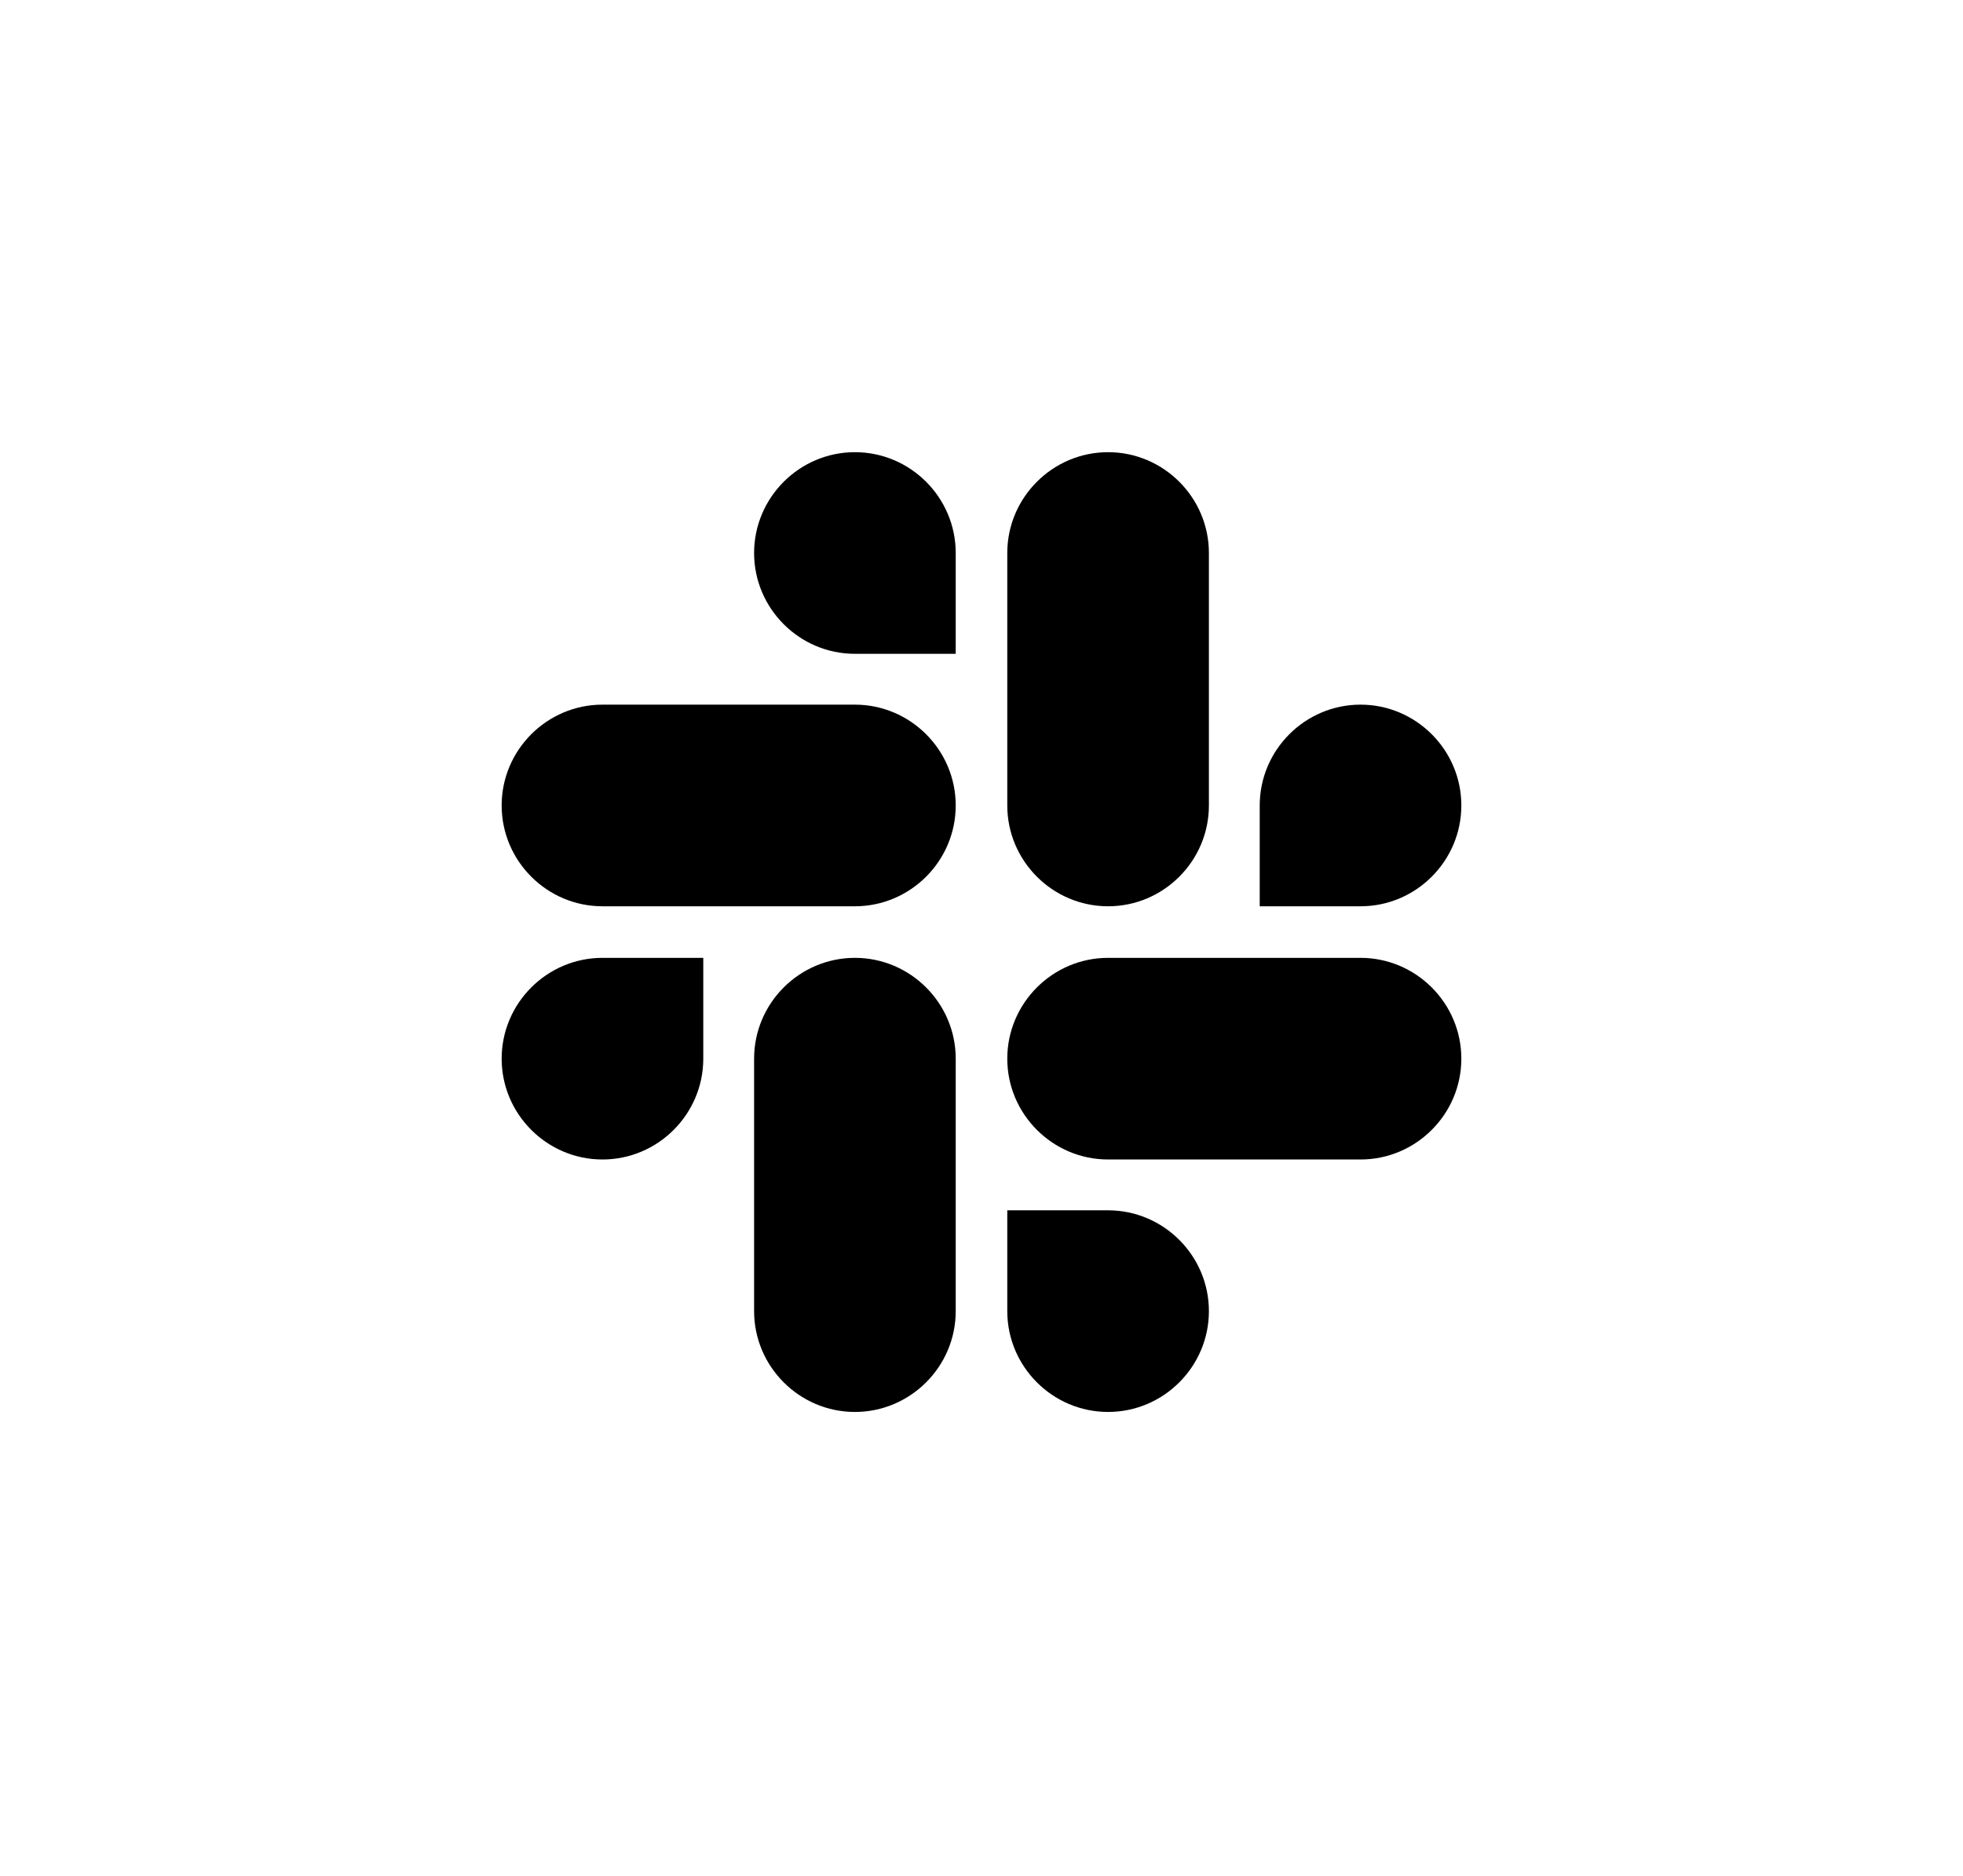
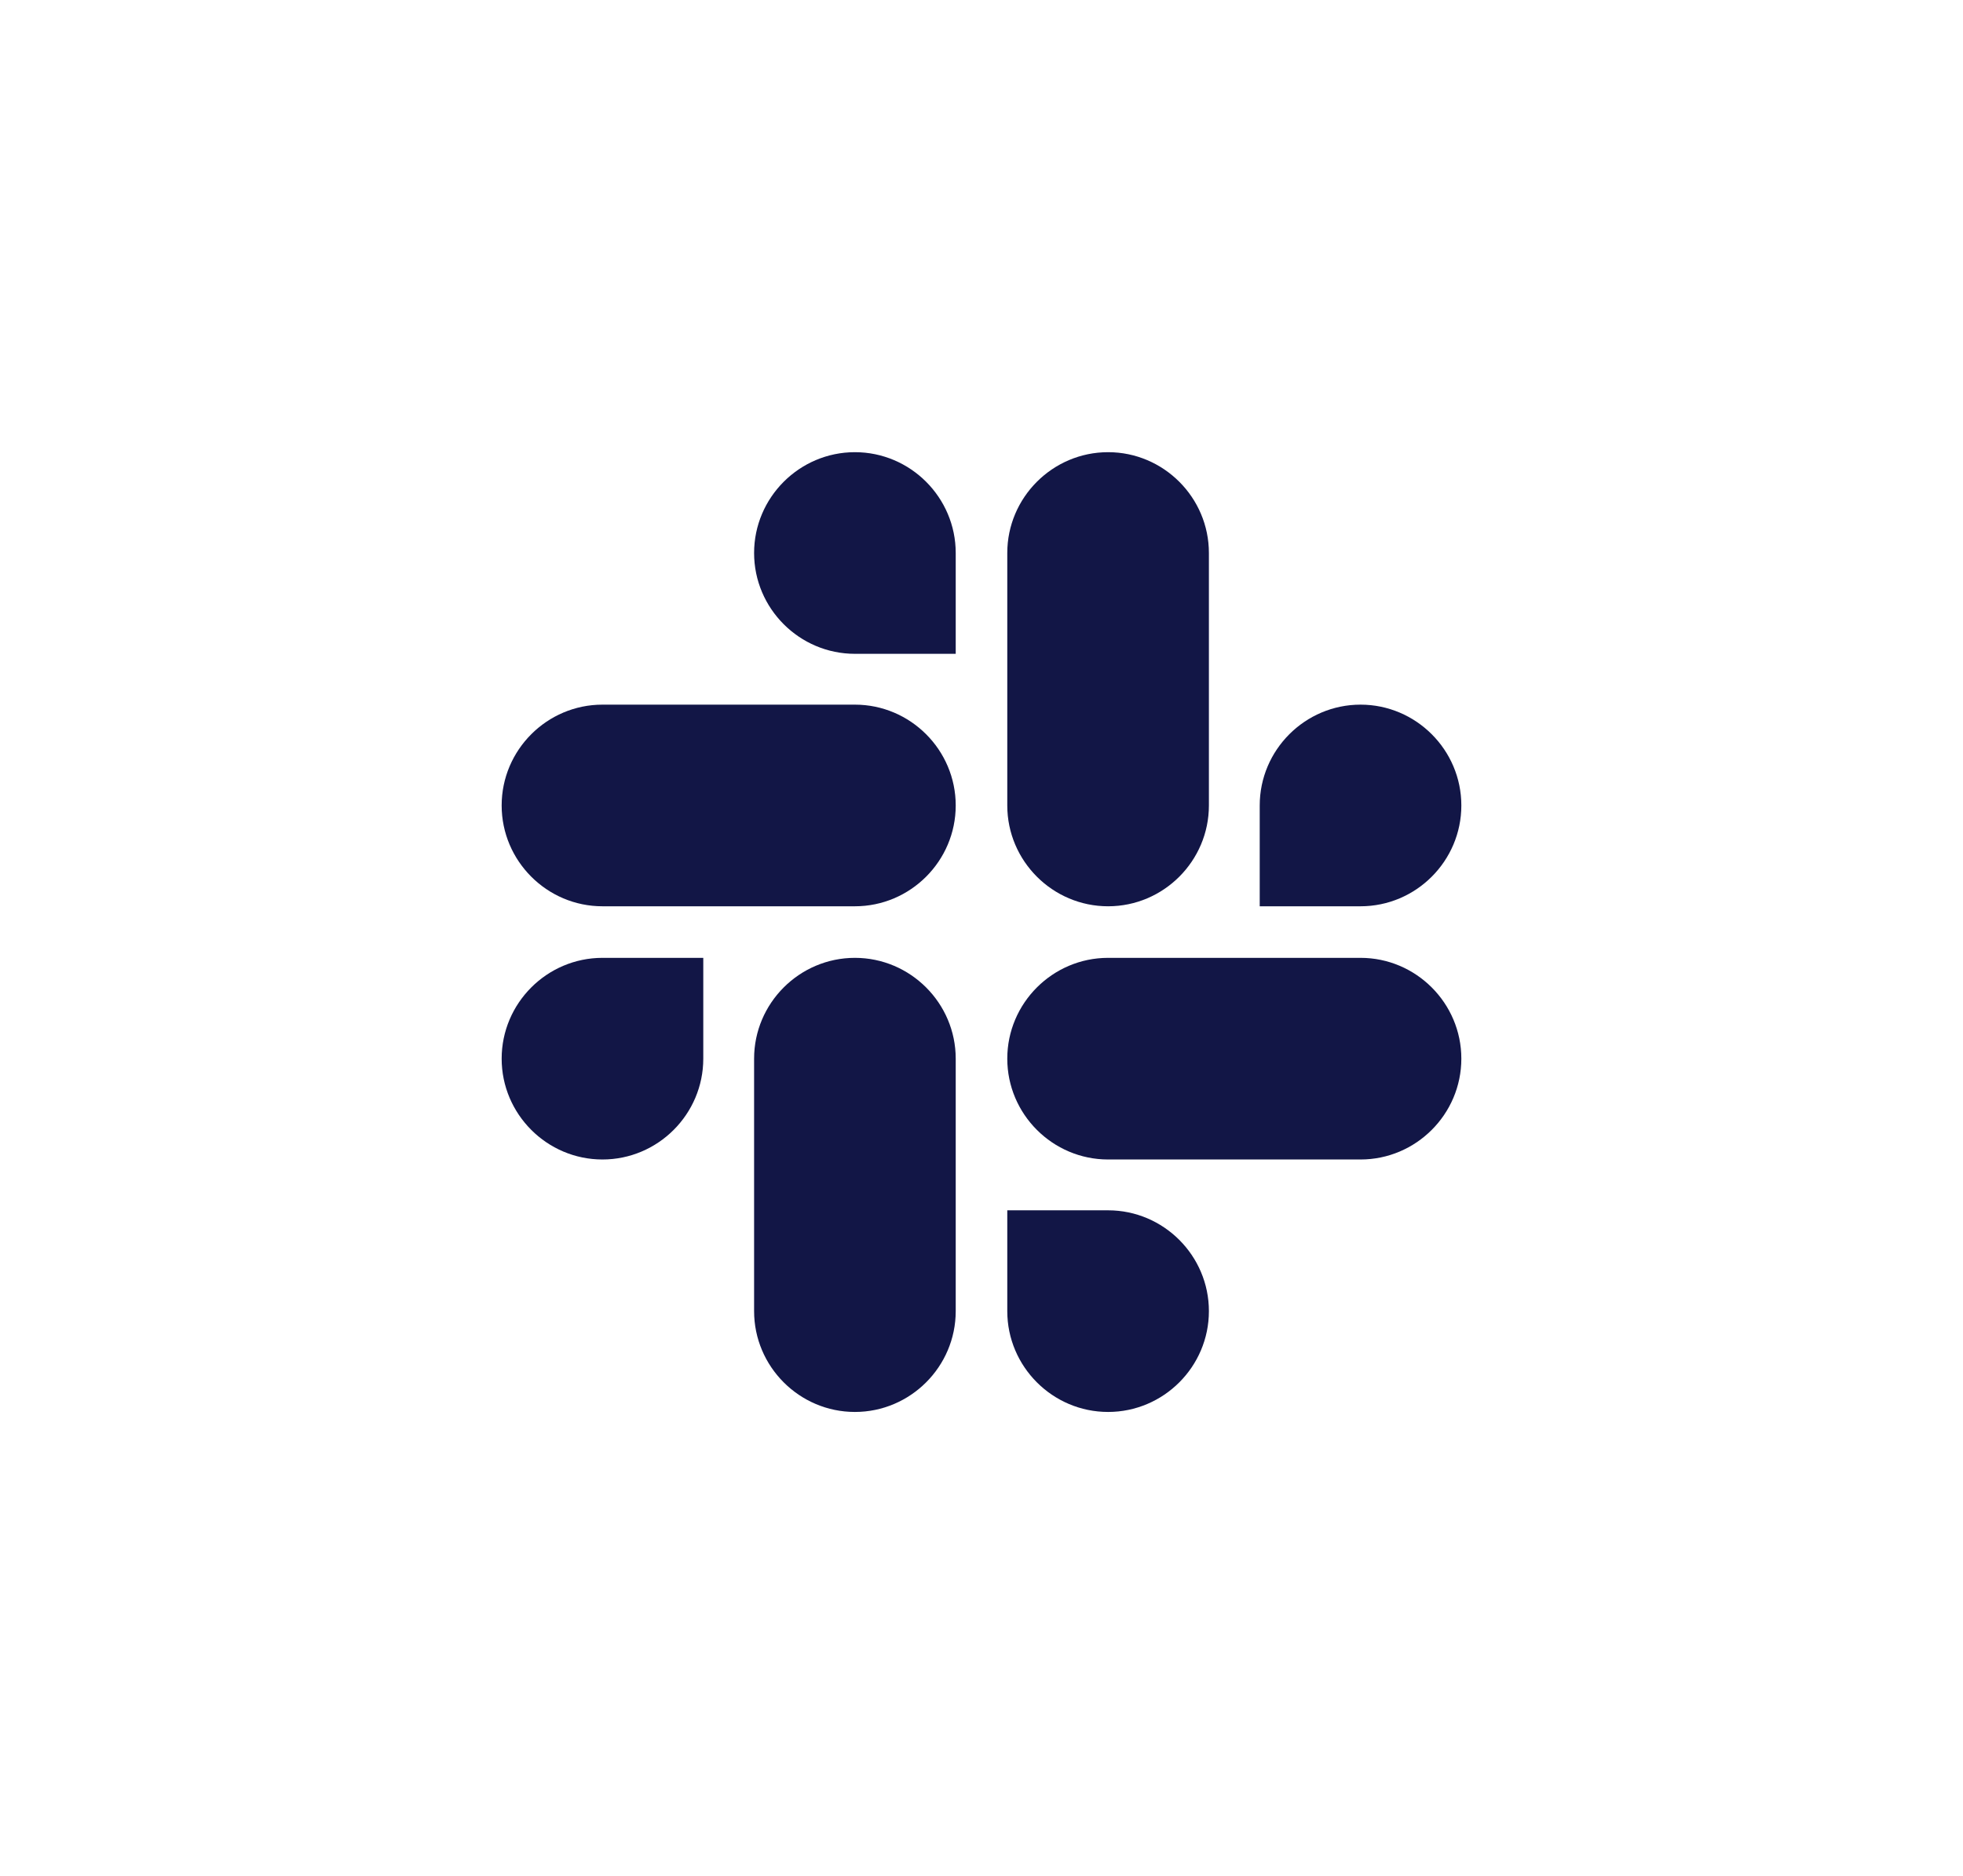
<svg xmlns="http://www.w3.org/2000/svg" width="45" height="43" viewBox="0 0 45 43" fill="none">
-   <path d="M16.122 24.267C16.122 25.539 15.083 26.578 13.811 26.578C12.539 26.578 11.5 25.539 11.5 24.267C11.5 22.995 12.539 21.956 13.811 21.956H16.122V24.267ZM17.287 24.267C17.287 22.995 18.326 21.956 19.598 21.956C20.87 21.956 21.909 22.995 21.909 24.267V30.054C21.909 31.326 20.87 32.365 19.598 32.365C18.326 32.365 17.287 31.326 17.287 30.054V24.267ZM19.598 14.987C18.326 14.987 17.287 13.948 17.287 12.676C17.287 11.404 18.326 10.365 19.598 10.365C20.87 10.365 21.909 11.404 21.909 12.676V14.987H19.598V14.987ZM19.598 16.152C20.87 16.152 21.909 17.191 21.909 18.463C21.909 19.735 20.87 20.774 19.598 20.774H13.811C12.539 20.774 11.5 19.735 11.5 18.463C11.5 17.191 12.539 16.152 13.811 16.152H19.598V16.152ZM28.878 18.463C28.878 17.191 29.917 16.152 31.189 16.152C32.461 16.152 33.5 17.191 33.5 18.463C33.5 19.735 32.461 20.774 31.189 20.774H28.878V18.463V18.463ZM27.713 18.463C27.713 19.735 26.674 20.774 25.402 20.774C24.13 20.774 23.091 19.735 23.091 18.463V12.676C23.091 11.404 24.13 10.365 25.402 10.365C26.674 10.365 27.713 11.404 27.713 12.676V18.463V18.463ZM25.402 27.743C26.674 27.743 27.713 28.782 27.713 30.054C27.713 31.326 26.674 32.365 25.402 32.365C24.13 32.365 23.091 31.326 23.091 30.054V27.743H25.402ZM25.402 26.578C24.13 26.578 23.091 25.539 23.091 24.267C23.091 22.995 24.13 21.956 25.402 21.956H31.189C32.461 21.956 33.5 22.995 33.5 24.267C33.5 25.539 32.461 26.578 31.189 26.578H25.402Z" fill="black" />
+   <path d="M16.122 24.267C16.122 25.539 15.083 26.578 13.811 26.578C12.539 26.578 11.5 25.539 11.5 24.267C11.5 22.995 12.539 21.956 13.811 21.956H16.122V24.267ZM17.287 24.267C17.287 22.995 18.326 21.956 19.598 21.956C20.87 21.956 21.909 22.995 21.909 24.267V30.054C21.909 31.326 20.87 32.365 19.598 32.365C18.326 32.365 17.287 31.326 17.287 30.054V24.267ZM19.598 14.987C18.326 14.987 17.287 13.948 17.287 12.676C17.287 11.404 18.326 10.365 19.598 10.365C20.87 10.365 21.909 11.404 21.909 12.676V14.987H19.598V14.987ZM19.598 16.152C20.87 16.152 21.909 17.191 21.909 18.463C21.909 19.735 20.87 20.774 19.598 20.774H13.811C12.539 20.774 11.5 19.735 11.5 18.463C11.5 17.191 12.539 16.152 13.811 16.152H19.598V16.152ZM28.878 18.463C28.878 17.191 29.917 16.152 31.189 16.152C32.461 16.152 33.5 17.191 33.5 18.463C33.5 19.735 32.461 20.774 31.189 20.774H28.878V18.463V18.463ZM27.713 18.463C27.713 19.735 26.674 20.774 25.402 20.774C24.13 20.774 23.091 19.735 23.091 18.463V12.676C23.091 11.404 24.13 10.365 25.402 10.365C26.674 10.365 27.713 11.404 27.713 12.676V18.463V18.463ZM25.402 27.743C26.674 27.743 27.713 28.782 27.713 30.054C27.713 31.326 26.674 32.365 25.402 32.365C24.13 32.365 23.091 31.326 23.091 30.054V27.743H25.402ZM25.402 26.578C24.13 26.578 23.091 25.539 23.091 24.267C23.091 22.995 24.13 21.956 25.402 21.956H31.189C32.461 21.956 33.5 22.995 33.5 24.267C33.5 25.539 32.461 26.578 31.189 26.578H25.402Z" fill="#121646" />
</svg>
